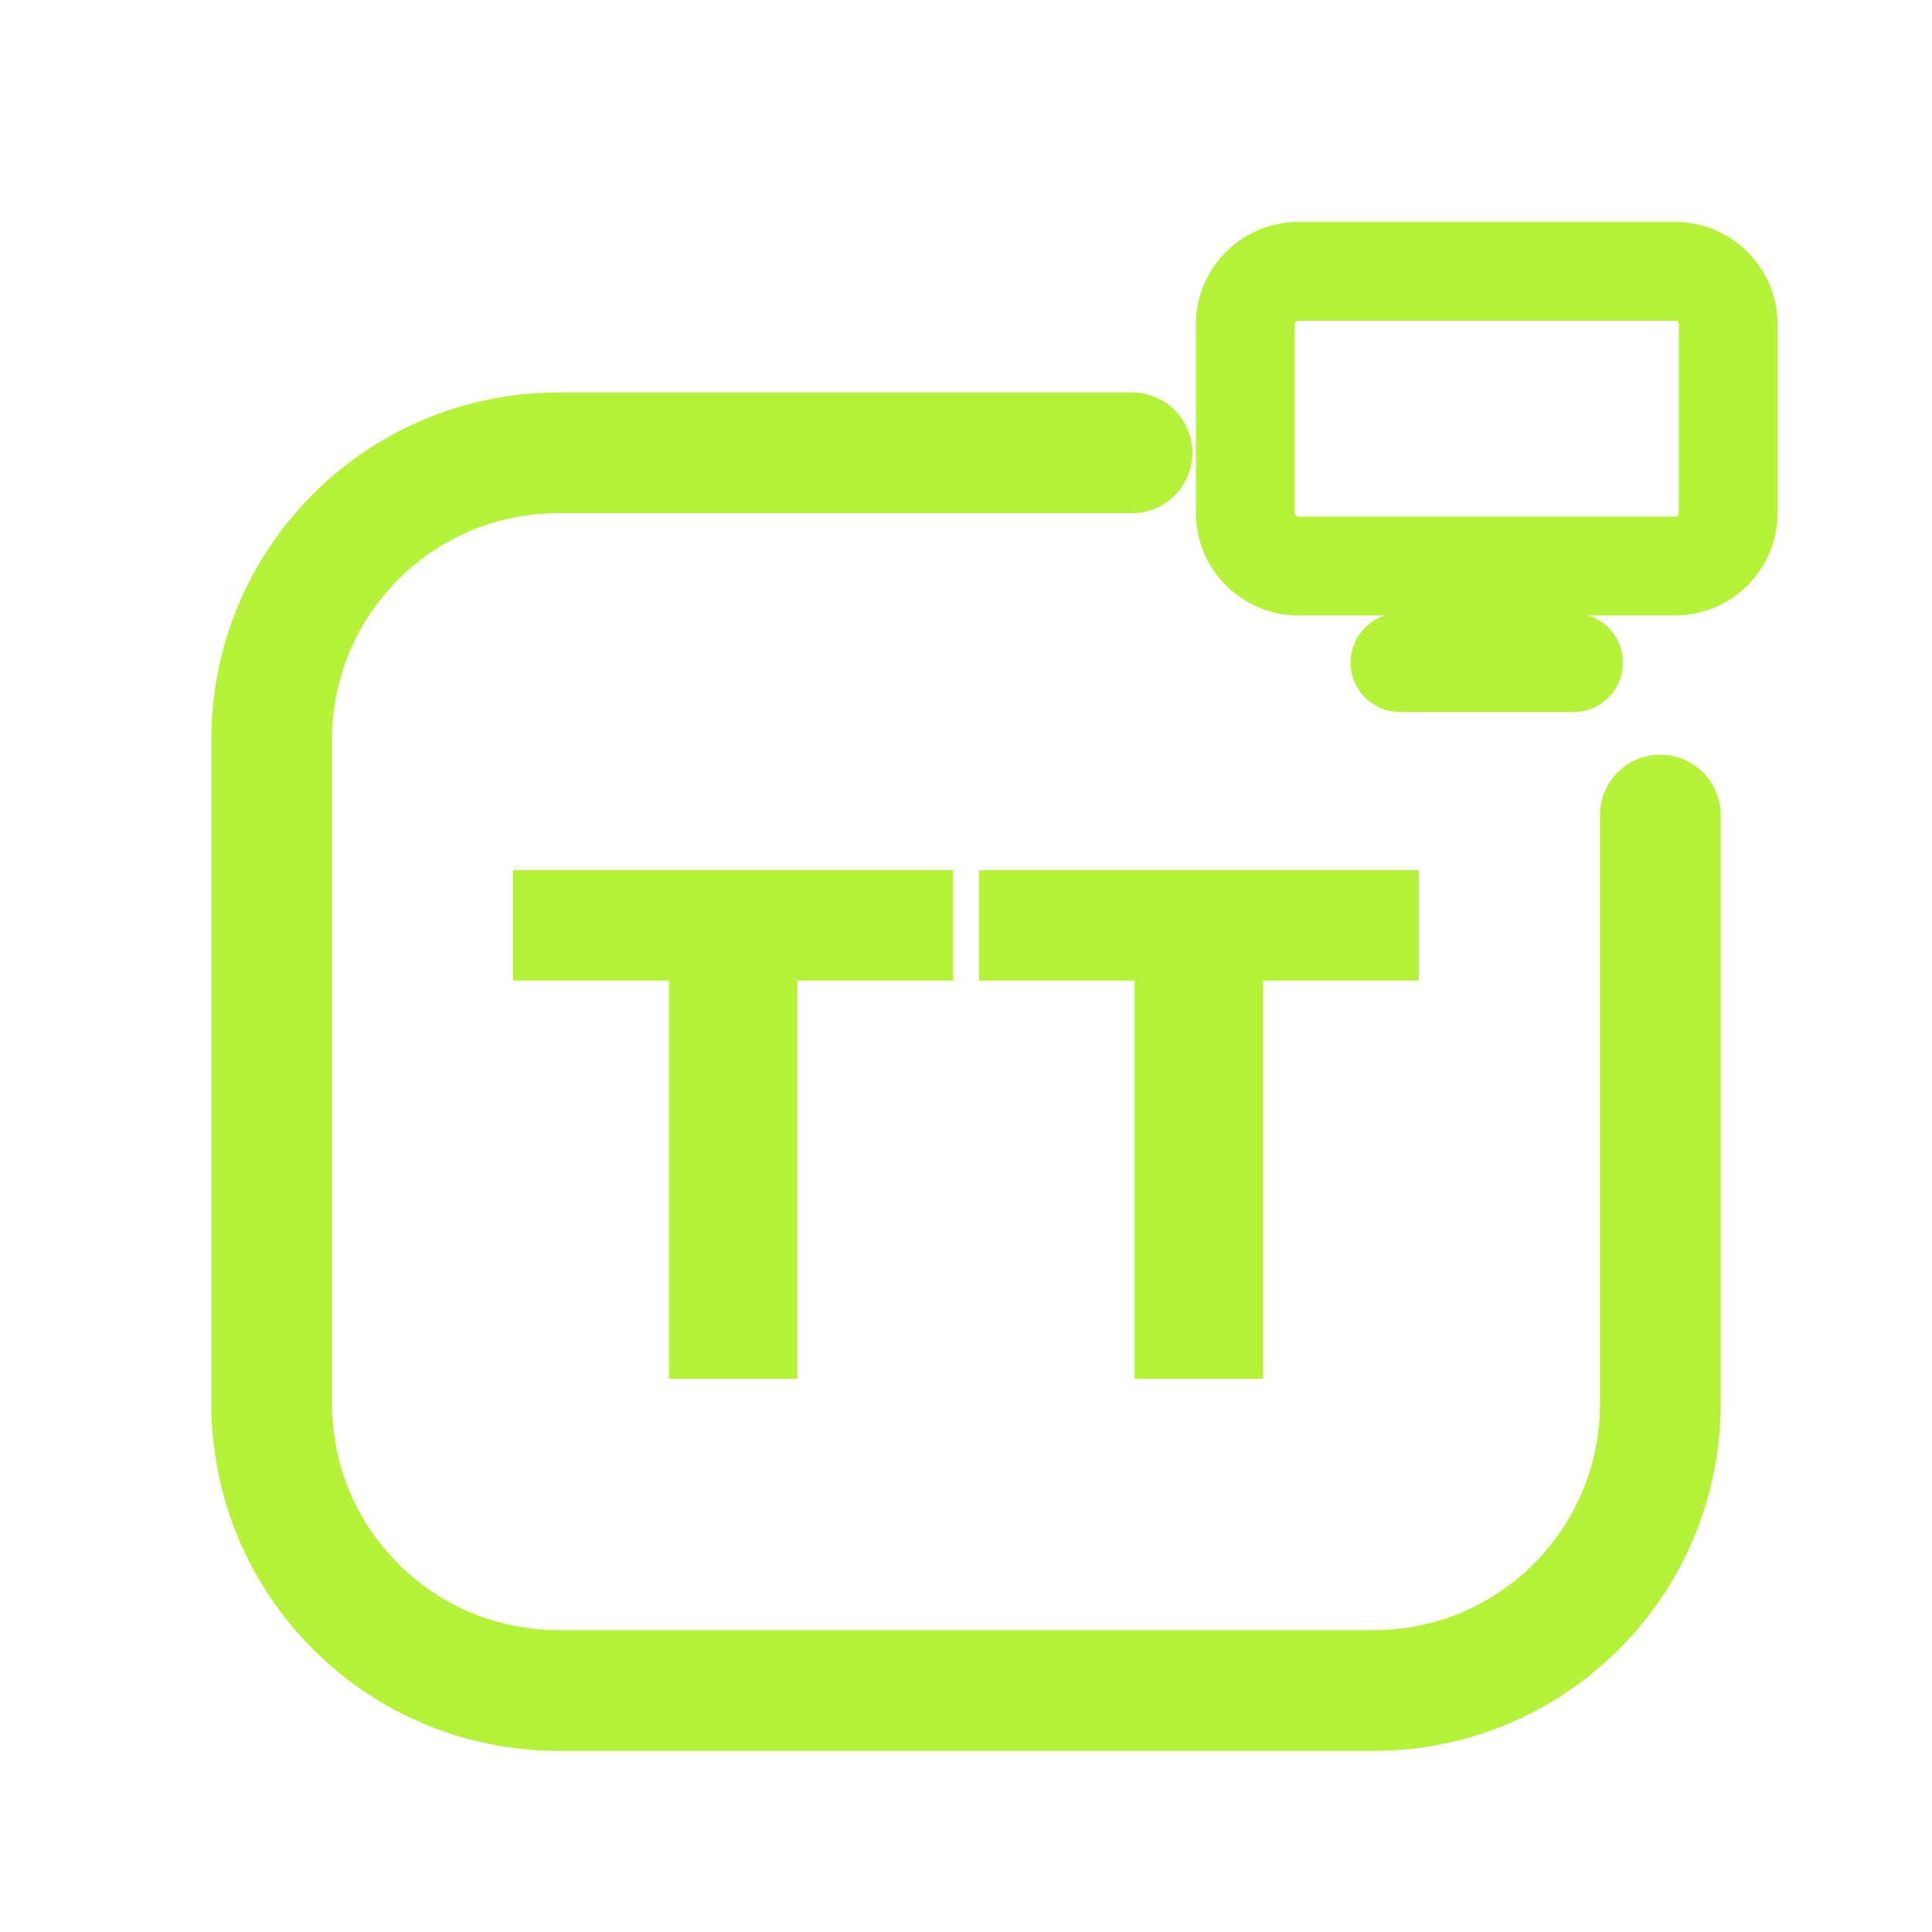
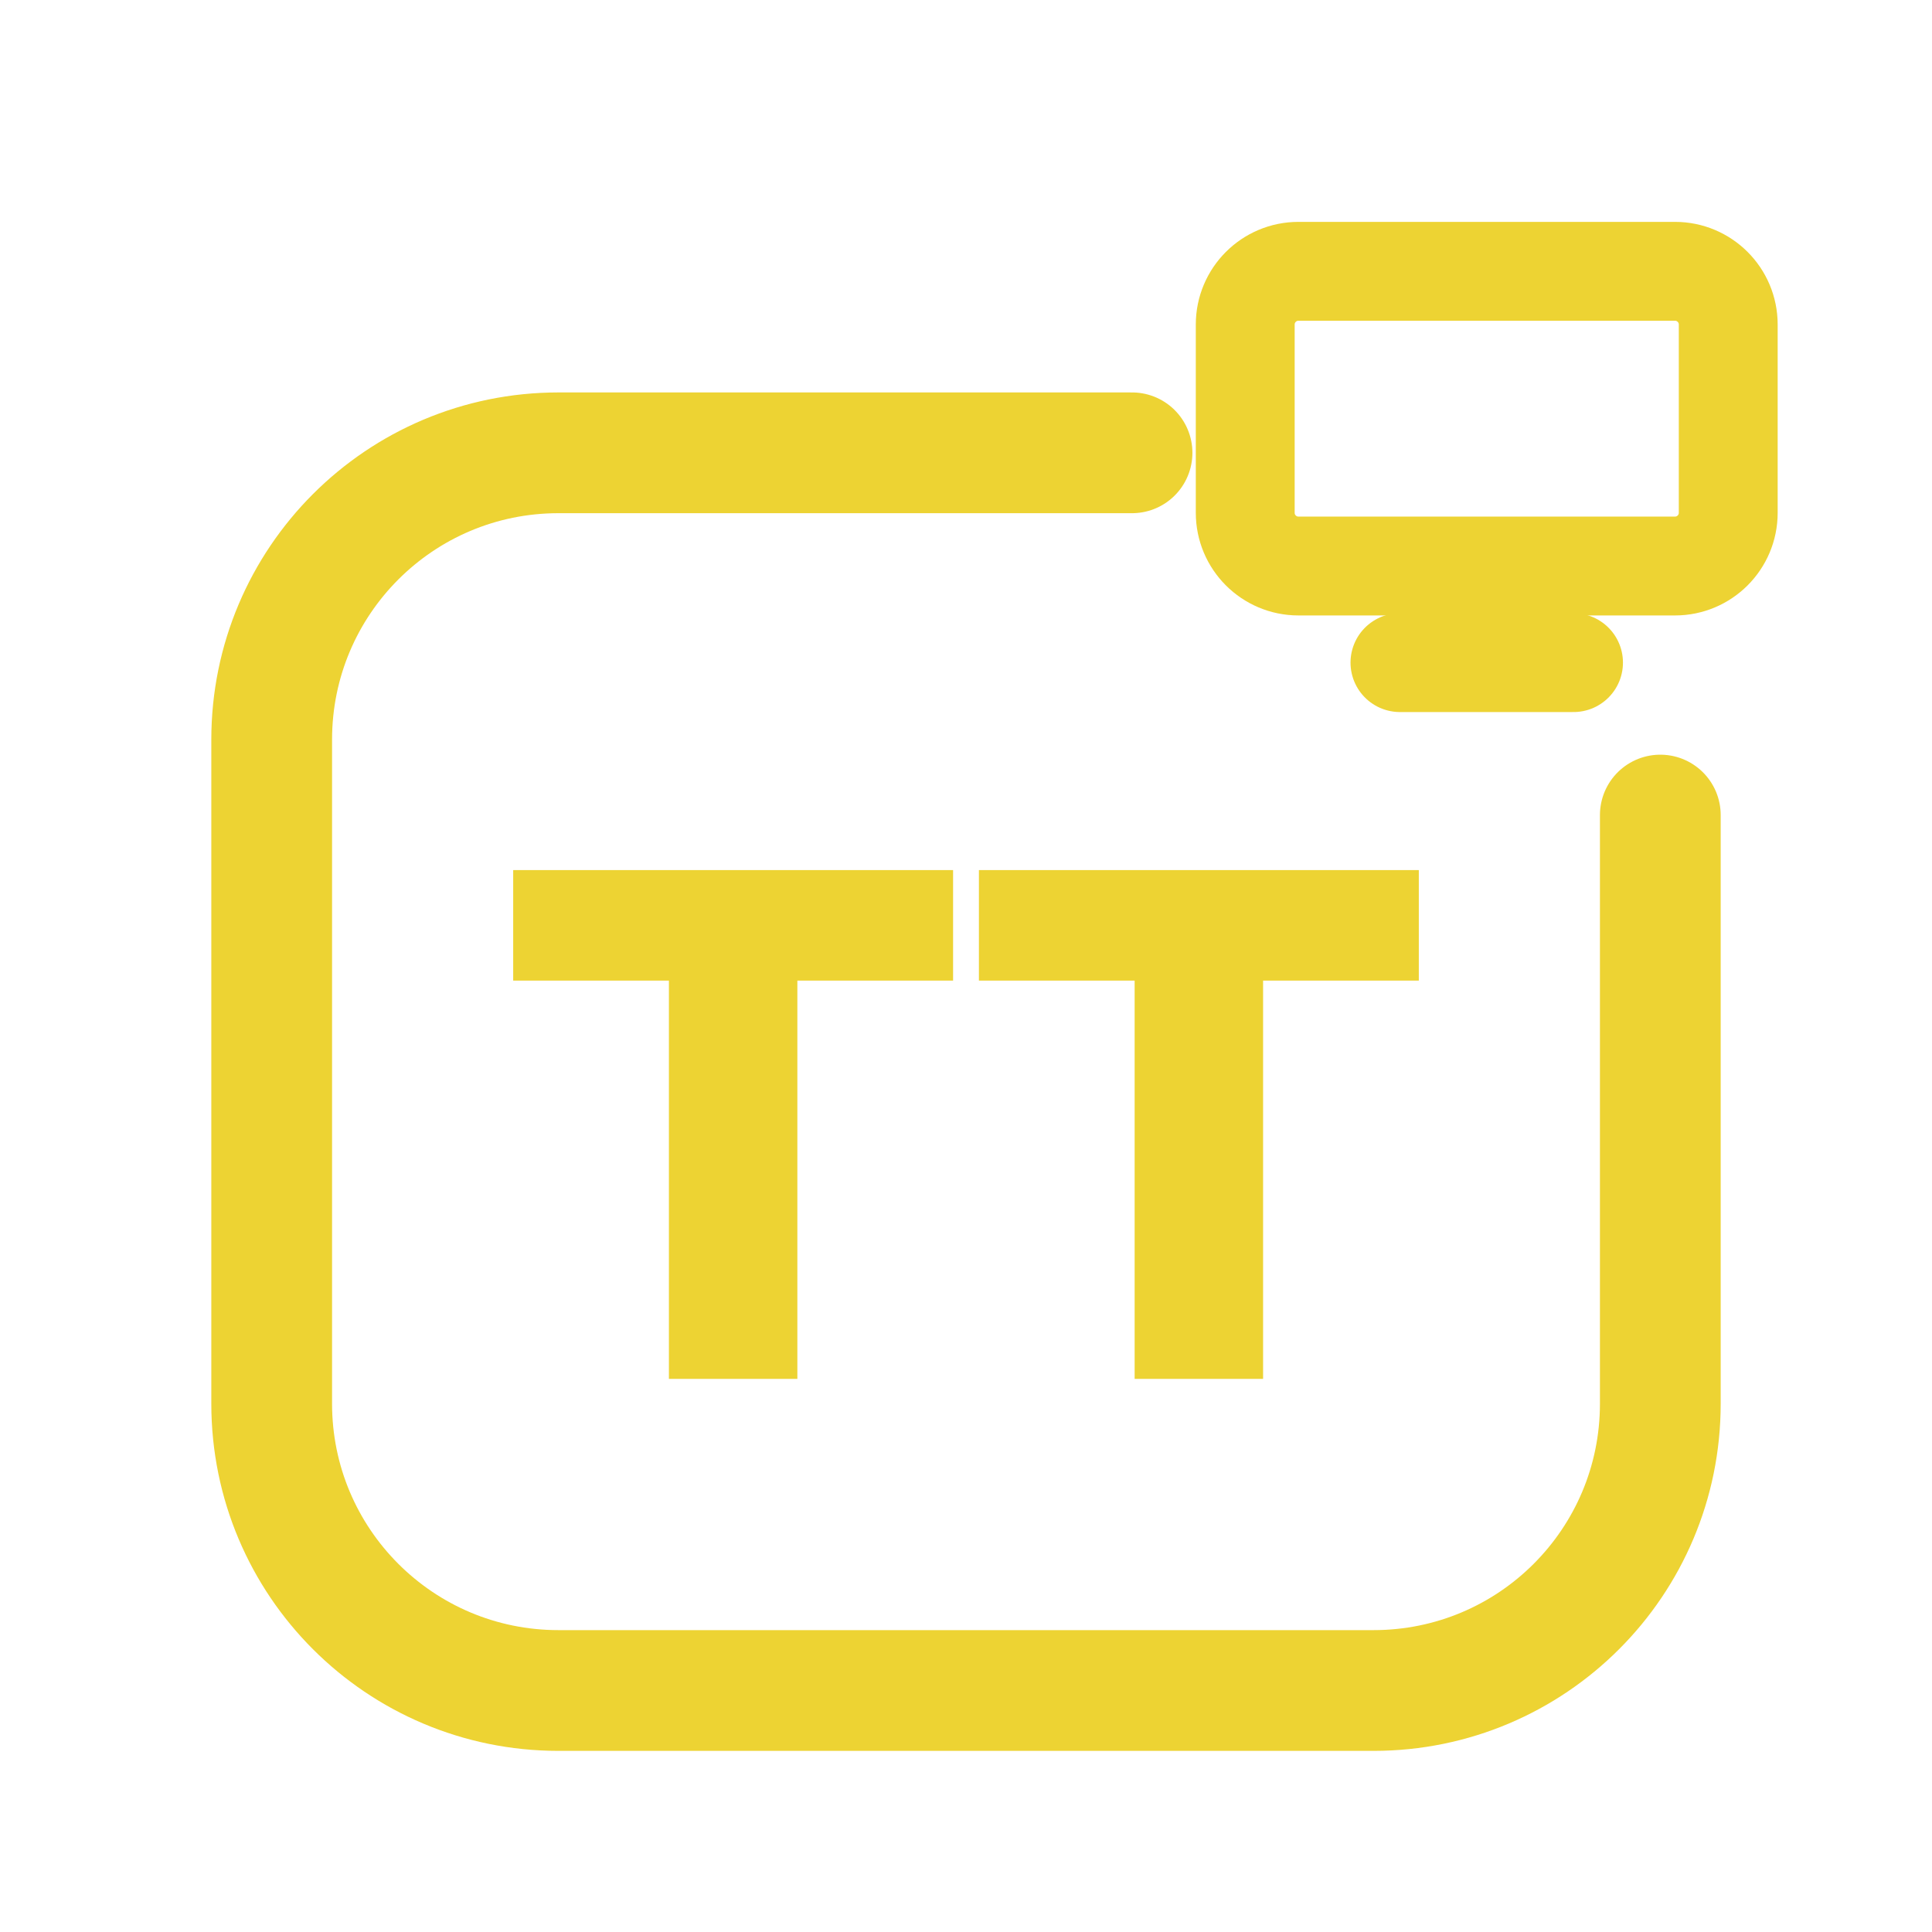
<svg xmlns="http://www.w3.org/2000/svg" viewBox="0 0 512 512" width="512" height="512">
-   <path d="M 300 120 L 148 120 C 106 120 72 154 72 196 L 72 372 C 72 414 106 448 148 448 L 364 448 C 406 448 440 414 440 372 L 440 216" fill="none" stroke="#B6F23A" stroke-width="32.0" stroke-linecap="round" stroke-linejoin="round" />
-   <rect x="330.0" y="71.9" width="128.0" height="78.1" rx="14.1" fill="none" stroke="#B6F23A" stroke-width="26.2" stroke-linecap="round" stroke-linejoin="round" />
-   <path d="M 371.0 175.6 L 417.0 175.6" fill="none" stroke="#B6F23A" stroke-width="26.2" stroke-linecap="round" stroke-linejoin="round" />
-   <path d="M177.268 365.417V231.534H211.309V365.417ZM136 259.87V230.583H252.577V259.87Z" fill="#B6F23A" stroke="none" />
-   <path d="M300.691 365.417V231.534H334.732V365.417ZM259.423 259.87V230.583H376.0V259.87Z" fill="#B6F23A" stroke="none" />
+   <path d="M 300 120 L 148 120 C 106 120 72 154 72 196 L 72 372 C 72 414 106 448 148 448 L 364 448 C 406 448 440 414 440 372 L 440 216" fill="none" stroke="#EDD333" stroke-width="32.0" stroke-linecap="round" stroke-linejoin="round" />
+   <rect x="330.0" y="71.9" width="128.0" height="78.1" rx="14.1" fill="none" stroke="#EDD333" stroke-width="26.2" stroke-linecap="round" stroke-linejoin="round" />
+   <path d="M 371.0 175.6 L 417.0 175.6" fill="none" stroke="#EDD333" stroke-width="26.2" stroke-linecap="round" stroke-linejoin="round" />
+   <path d="M177.268 365.417V231.534H211.309V365.417ZM136 259.87V230.583H252.577V259.87Z" fill="#EDD333" stroke="none" />
+   <path d="M300.691 365.417V231.534H334.732V365.417ZM259.423 259.87V230.583H376.0V259.87Z" fill="#EDD333" stroke="none" />
</svg>
